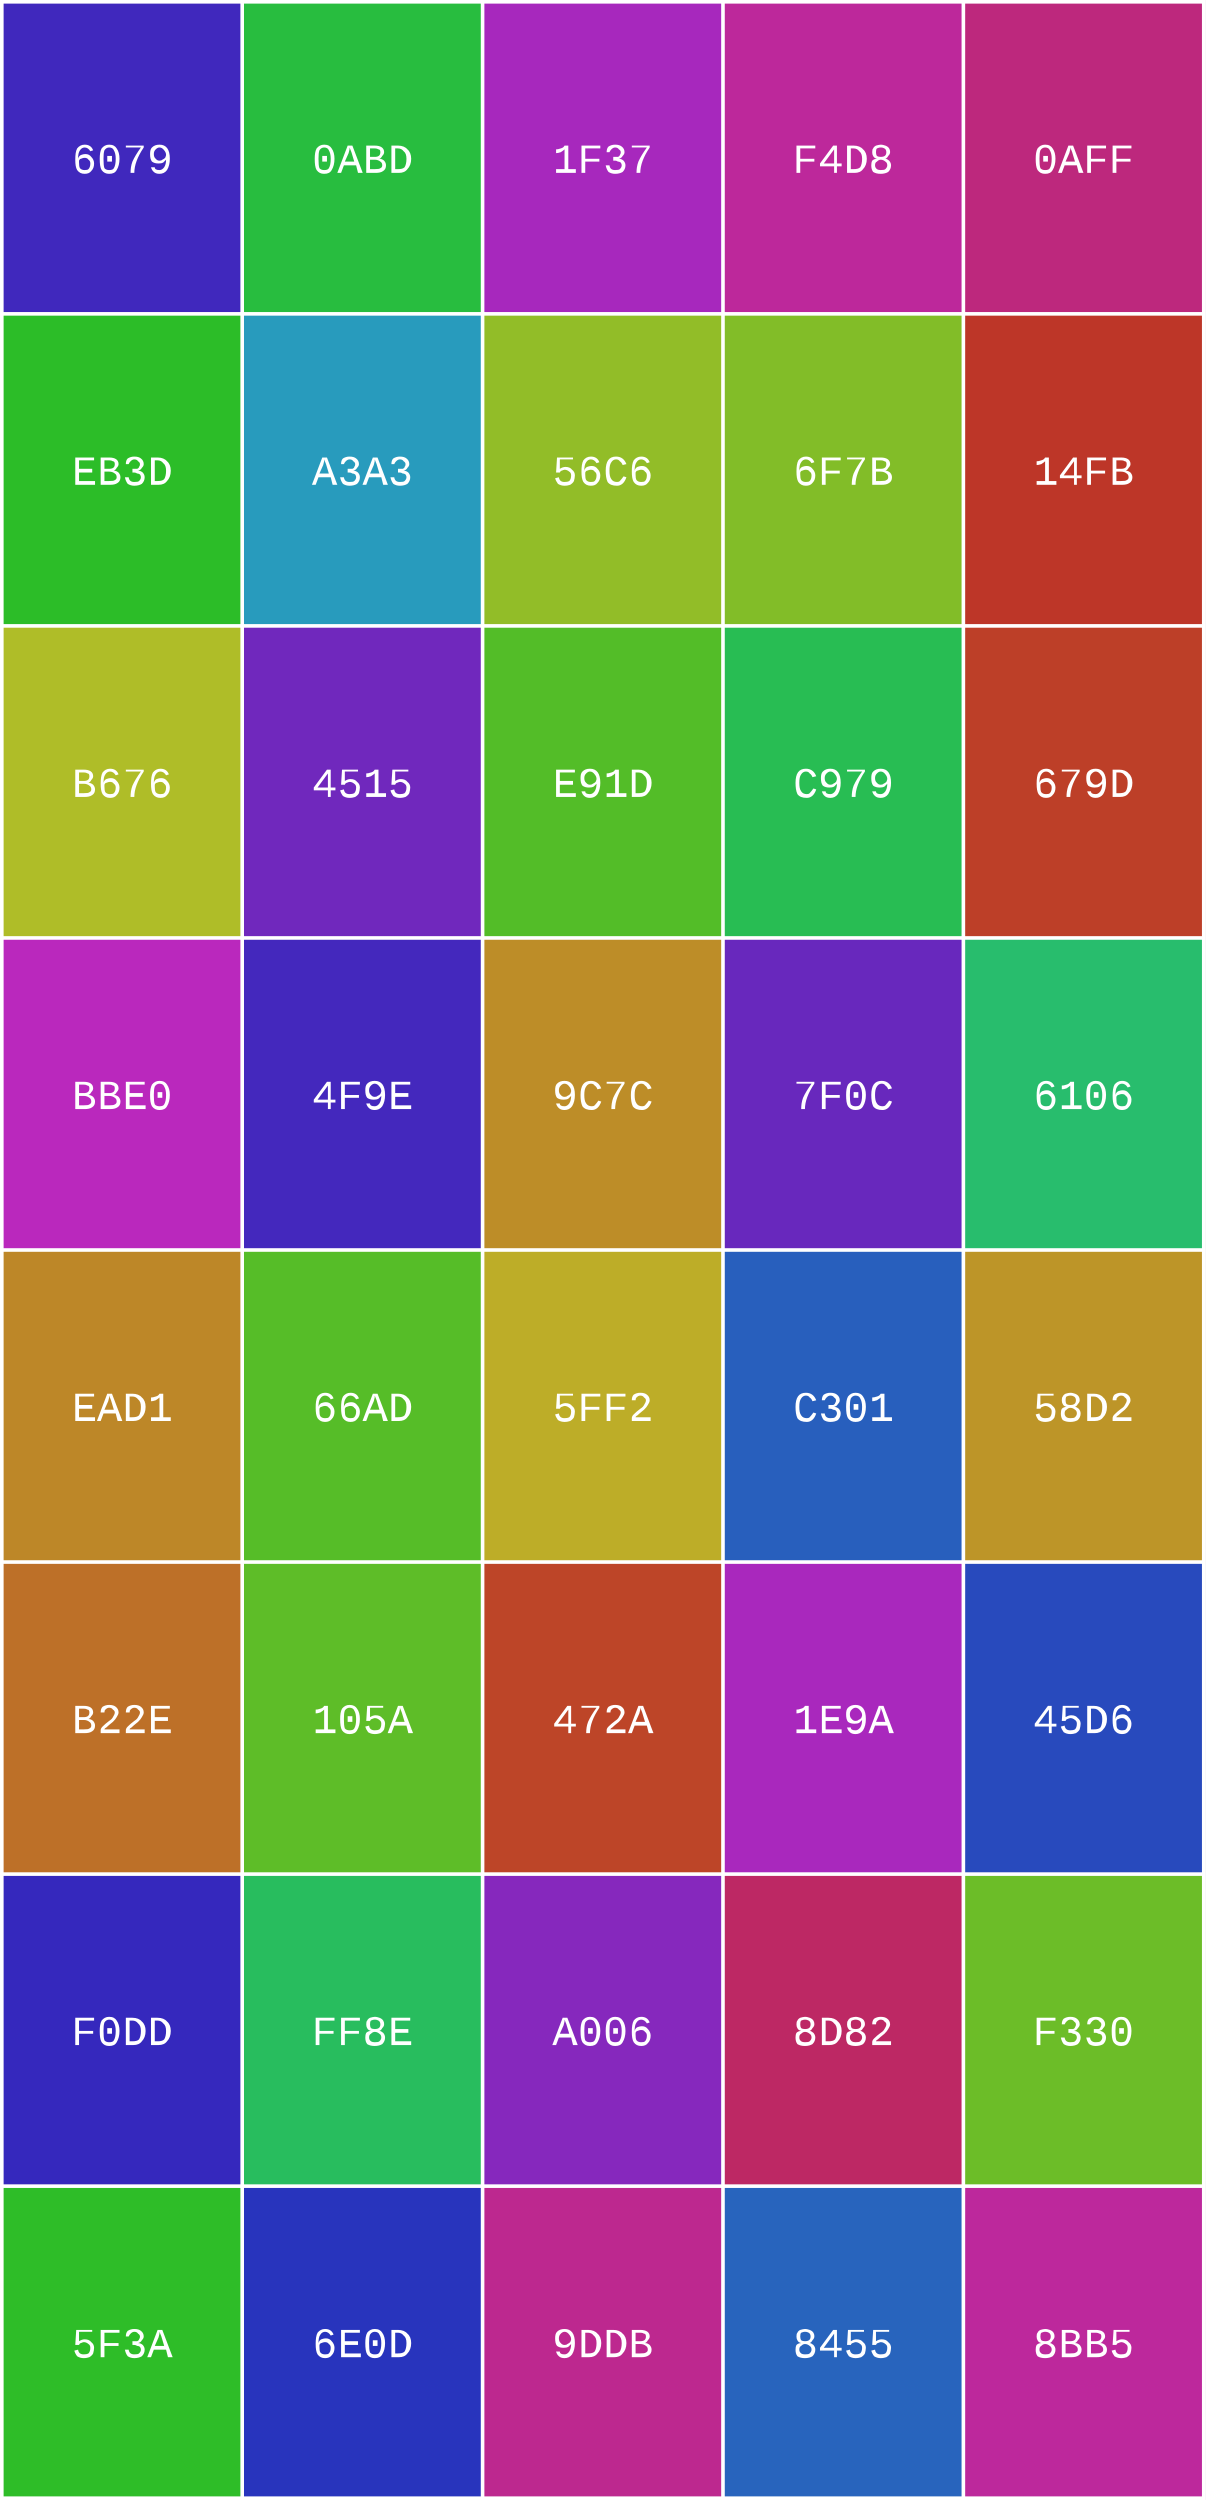
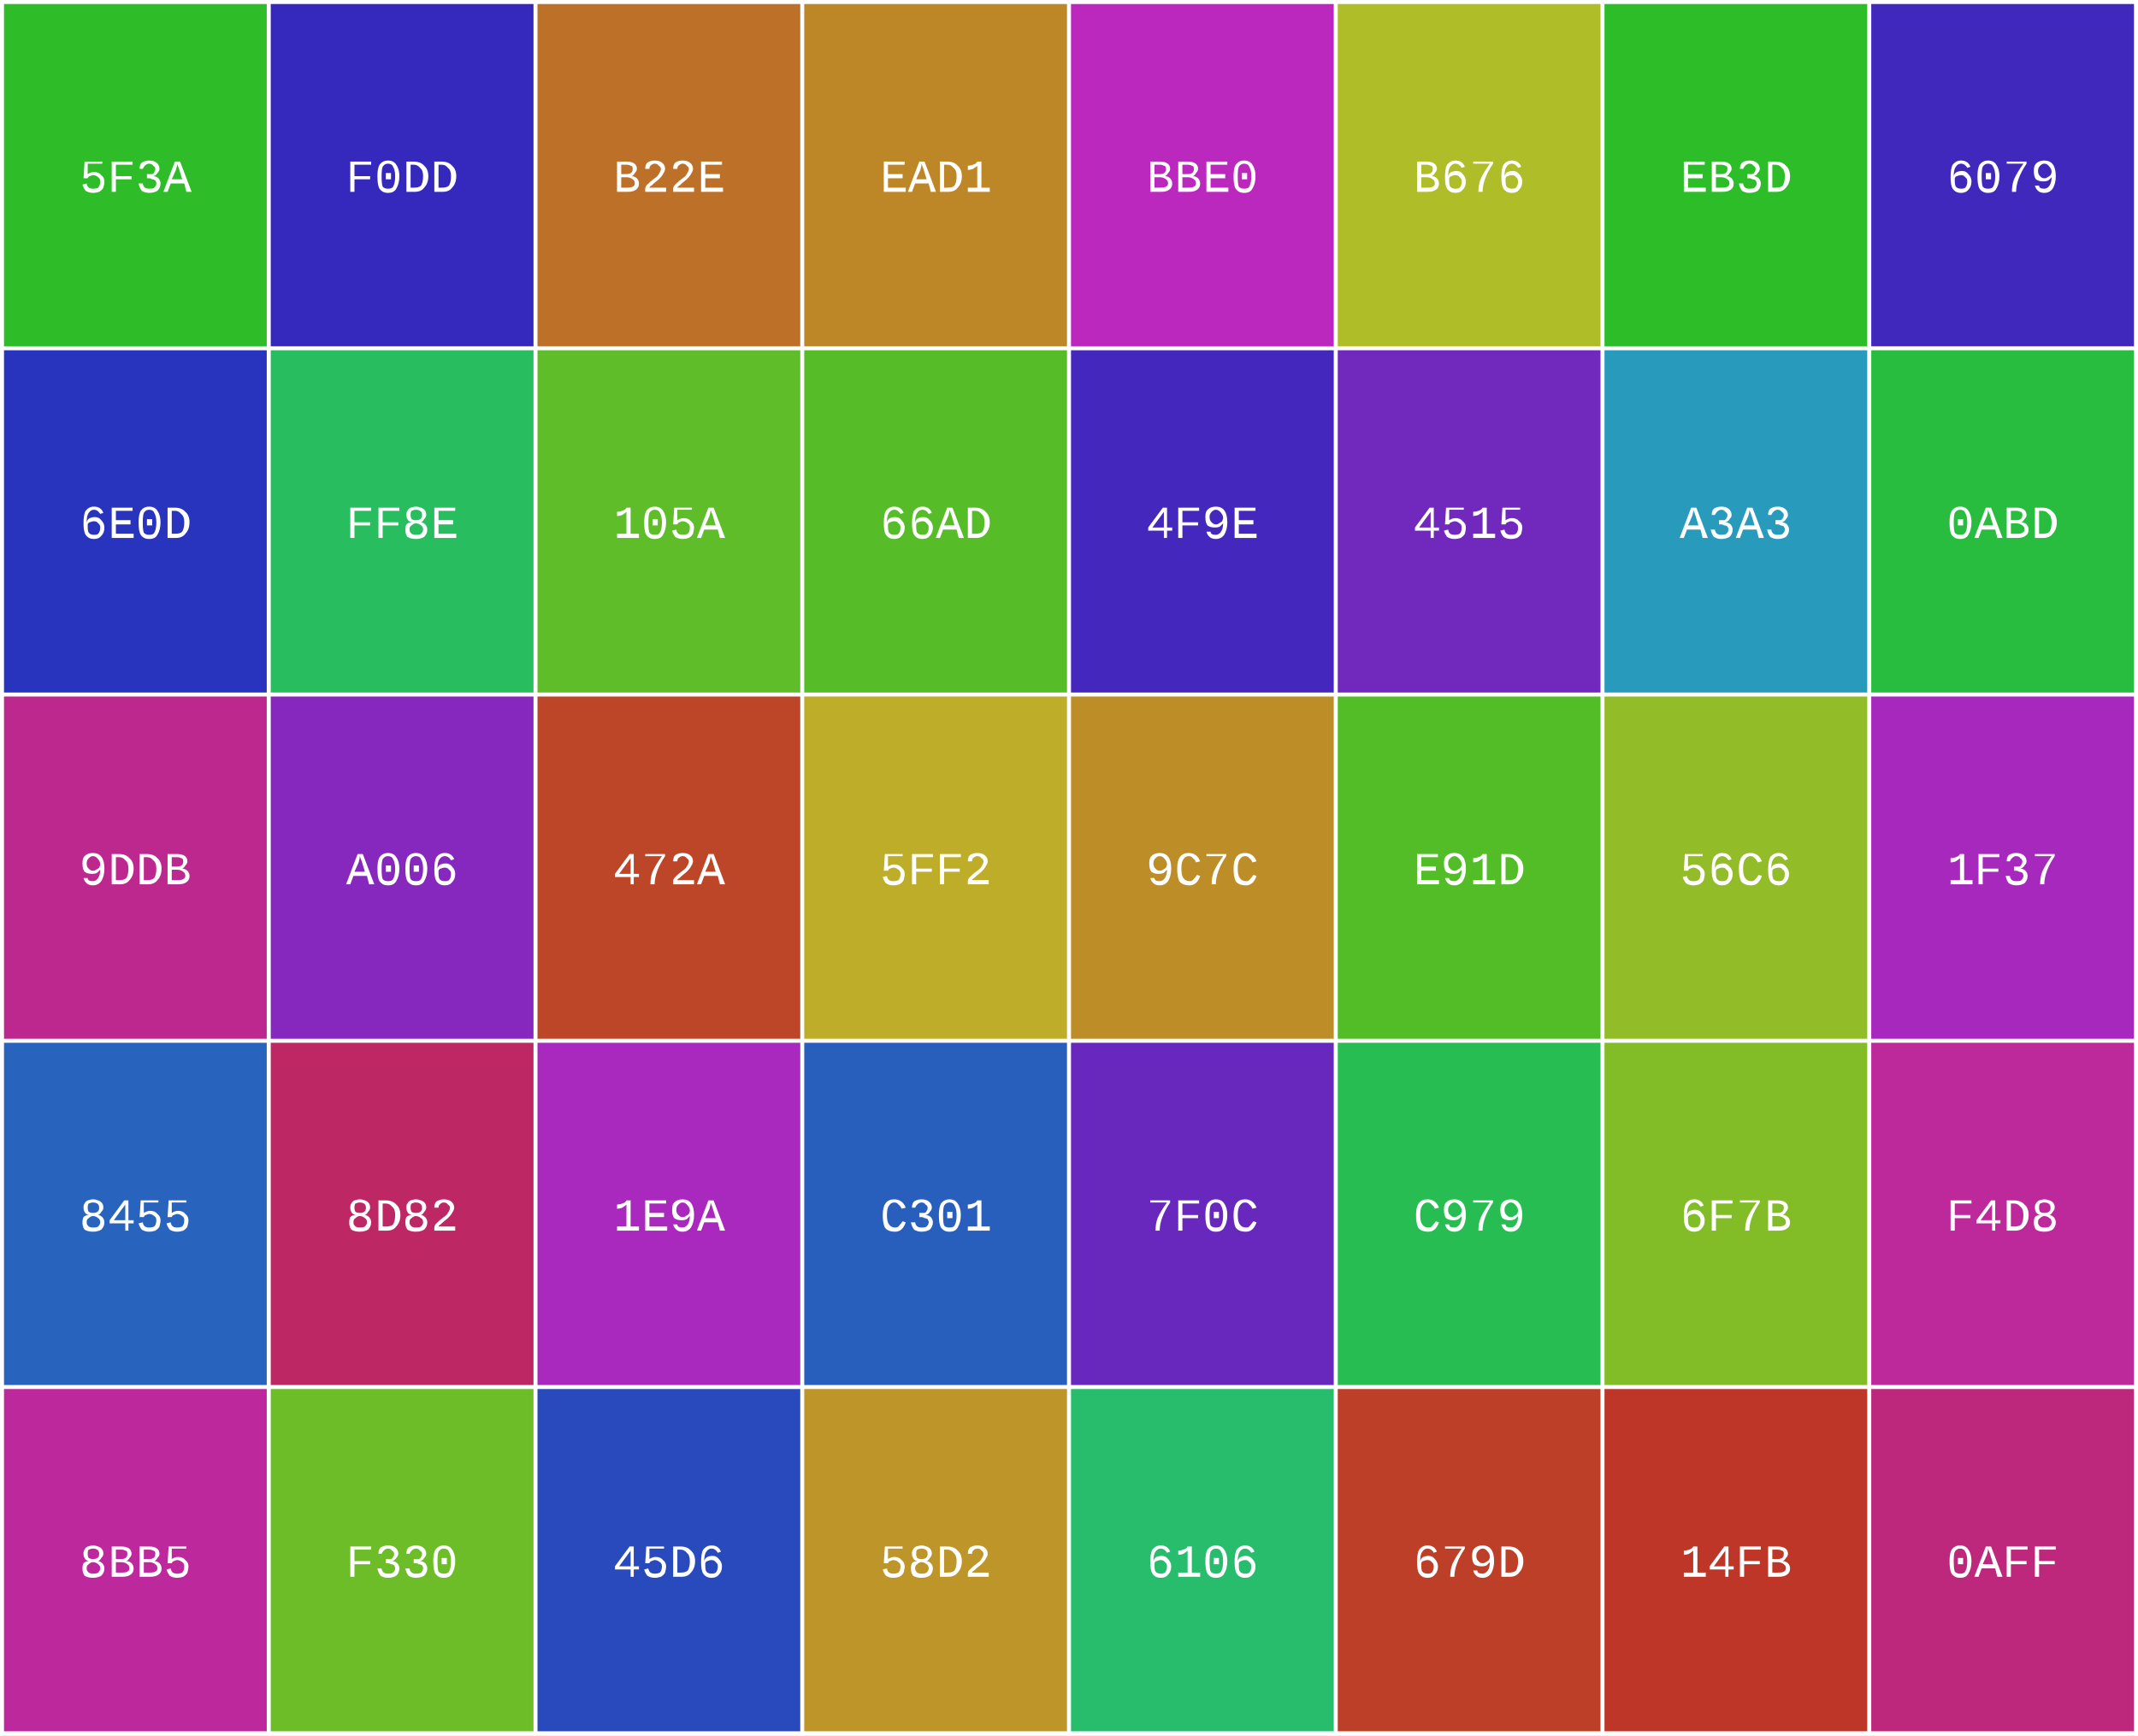
- <svg xmlns="http://www.w3.org/2000/svg" width="20.02mm" height="41.516mm" viewBox="0 0 20.02 41.516" version="1.1">
+ <svg xmlns="http://www.w3.org/2000/svg" width="31.996mm" height="25.97mm" viewBox="0 0 31.996 25.97" version="1.1">
  <g>
-     <rect style="fill:#FFFFFF;fill-opacity:1" width="20.02" height="41.516" x="0" y="0" />
-     <rect style="fill:#4028bd;fill-opacity:1" width="3.932" height="5.122" x="0.06" y="0.06" />
-     <text xml:space="preserve" style="font-size:0.7px;font-family:'Adwaita Mono', 'Courier New', 'Lucida Console';text-anchor:middle;fill:#FFFFFF;fill-opacity:1" x="2.026" y="2.871">6079</text>
-     <rect style="fill:#28bd3f;fill-opacity:1" width="3.932" height="5.122" x="4.052" y="0.06" />
-     <text xml:space="preserve" style="font-size:0.7px;font-family:'Adwaita Mono', 'Courier New', 'Lucida Console';text-anchor:middle;fill:#FFFFFF;fill-opacity:1" x="6.018" y="2.871">0ABD</text>
-     <rect style="fill:#a728bd;fill-opacity:1" width="3.932" height="5.122" x="8.044" y="0.06" />
-     <text xml:space="preserve" style="font-size:0.7px;font-family:'Adwaita Mono', 'Courier New', 'Lucida Console';text-anchor:middle;fill:#FFFFFF;fill-opacity:1" x="10.01" y="2.871">1F37</text>
-     <rect style="fill:#bd289b;fill-opacity:1" width="3.932" height="5.122" x="12.036" y="0.06" />
-     <text xml:space="preserve" style="font-size:0.7px;font-family:'Adwaita Mono', 'Courier New', 'Lucida Console';text-anchor:middle;fill:#FFFFFF;fill-opacity:1" x="14.002" y="2.871">F4D8</text>
-     <rect style="fill:#bd287d;fill-opacity:1" width="3.932" height="5.122" x="16.028" y="0.06" />
-     <text xml:space="preserve" style="font-size:0.7px;font-family:'Adwaita Mono', 'Courier New', 'Lucida Console';text-anchor:middle;fill:#FFFFFF;fill-opacity:1" x="17.994" y="2.871">0AFF</text>
-     <rect style="fill:#2cbd28;fill-opacity:1" width="3.932" height="5.122" x="0.06" y="5.242" />
-     <text xml:space="preserve" style="font-size:0.7px;font-family:'Adwaita Mono', 'Courier New', 'Lucida Console';text-anchor:middle;fill:#FFFFFF;fill-opacity:1" x="2.026" y="8.053">EB3D</text>
-     <rect style="fill:#289bbd;fill-opacity:1" width="3.932" height="5.122" x="4.052" y="5.242" />
-     <text xml:space="preserve" style="font-size:0.7px;font-family:'Adwaita Mono', 'Courier New', 'Lucida Console';text-anchor:middle;fill:#FFFFFF;fill-opacity:1" x="6.018" y="8.053">A3A3</text>
-     <rect style="fill:#92bd28;fill-opacity:1" width="3.932" height="5.122" x="8.044" y="5.242" />
-     <text xml:space="preserve" style="font-size:0.7px;font-family:'Adwaita Mono', 'Courier New', 'Lucida Console';text-anchor:middle;fill:#FFFFFF;fill-opacity:1" x="10.01" y="8.053">56C6</text>
-     <rect style="fill:#82bd28;fill-opacity:1" width="3.932" height="5.122" x="12.036" y="5.242" />
-     <text xml:space="preserve" style="font-size:0.7px;font-family:'Adwaita Mono', 'Courier New', 'Lucida Console';text-anchor:middle;fill:#FFFFFF;fill-opacity:1" x="14.002" y="8.053">6F7B</text>
-     <rect style="fill:#bd3628;fill-opacity:1" width="3.932" height="5.122" x="16.028" y="5.242" />
-     <text xml:space="preserve" style="font-size:0.7px;font-family:'Adwaita Mono', 'Courier New', 'Lucida Console';text-anchor:middle;fill:#FFFFFF;fill-opacity:1" x="17.994" y="8.053">14FB</text>
-     <rect style="fill:#afbd28;fill-opacity:1" width="3.932" height="5.122" x="0.06" y="10.424" />
-     <text xml:space="preserve" style="font-size:0.7px;font-family:'Adwaita Mono', 'Courier New', 'Lucida Console';text-anchor:middle;fill:#FFFFFF;fill-opacity:1" x="2.026" y="13.235">B676</text>
-     <rect style="fill:#7028bd;fill-opacity:1" width="3.932" height="5.122" x="4.052" y="10.424" />
-     <text xml:space="preserve" style="font-size:0.7px;font-family:'Adwaita Mono', 'Courier New', 'Lucida Console';text-anchor:middle;fill:#FFFFFF;fill-opacity:1" x="6.018" y="13.235">4515</text>
-     <rect style="fill:#53bd28;fill-opacity:1" width="3.932" height="5.122" x="8.044" y="10.424" />
-     <text xml:space="preserve" style="font-size:0.7px;font-family:'Adwaita Mono', 'Courier New', 'Lucida Console';text-anchor:middle;fill:#FFFFFF;fill-opacity:1" x="10.01" y="13.235">E91D</text>
-     <rect style="fill:#28bd53;fill-opacity:1" width="3.932" height="5.122" x="12.036" y="10.424" />
-     <text xml:space="preserve" style="font-size:0.7px;font-family:'Adwaita Mono', 'Courier New', 'Lucida Console';text-anchor:middle;fill:#FFFFFF;fill-opacity:1" x="14.002" y="13.235">C979</text>
-     <rect style="fill:#bd3f28;fill-opacity:1" width="3.932" height="5.122" x="16.028" y="10.424" />
-     <text xml:space="preserve" style="font-size:0.7px;font-family:'Adwaita Mono', 'Courier New', 'Lucida Console';text-anchor:middle;fill:#FFFFFF;fill-opacity:1" x="17.994" y="13.235">679D</text>
-     <rect style="fill:#ba28bd;fill-opacity:1" width="3.932" height="5.122" x="0.06" y="15.606" />
-     <text xml:space="preserve" style="font-size:0.7px;font-family:'Adwaita Mono', 'Courier New', 'Lucida Console';text-anchor:middle;fill:#FFFFFF;fill-opacity:1" x="2.026" y="18.417">BBE0</text>
-     <rect style="fill:#4428bd;fill-opacity:1" width="3.932" height="5.122" x="4.052" y="15.606" />
-     <text xml:space="preserve" style="font-size:0.7px;font-family:'Adwaita Mono', 'Courier New', 'Lucida Console';text-anchor:middle;fill:#FFFFFF;fill-opacity:1" x="6.018" y="18.417">4F9E</text>
-     <rect style="fill:#bd8d28;fill-opacity:1" width="3.932" height="5.122" x="8.044" y="15.606" />
-     <text xml:space="preserve" style="font-size:0.7px;font-family:'Adwaita Mono', 'Courier New', 'Lucida Console';text-anchor:middle;fill:#FFFFFF;fill-opacity:1" x="10.01" y="18.417">9C7C</text>
-     <rect style="fill:#6828bd;fill-opacity:1" width="3.932" height="5.122" x="12.036" y="15.606" />
-     <text xml:space="preserve" style="font-size:0.7px;font-family:'Adwaita Mono', 'Courier New', 'Lucida Console';text-anchor:middle;fill:#FFFFFF;fill-opacity:1" x="14.002" y="18.417">7F0C</text>
-     <rect style="fill:#28bd6d;fill-opacity:1" width="3.932" height="5.122" x="16.028" y="15.606" />
-     <text xml:space="preserve" style="font-size:0.7px;font-family:'Adwaita Mono', 'Courier New', 'Lucida Console';text-anchor:middle;fill:#FFFFFF;fill-opacity:1" x="17.994" y="18.417">6106</text>
-     <rect style="fill:#bd8728;fill-opacity:1" width="3.932" height="5.122" x="0.06" y="20.788" />
-     <text xml:space="preserve" style="font-size:0.7px;font-family:'Adwaita Mono', 'Courier New', 'Lucida Console';text-anchor:middle;fill:#FFFFFF;fill-opacity:1" x="2.026" y="23.599">EAD1</text>
-     <rect style="fill:#56bd28;fill-opacity:1" width="3.932" height="5.122" x="4.052" y="20.788" />
-     <text xml:space="preserve" style="font-size:0.7px;font-family:'Adwaita Mono', 'Courier New', 'Lucida Console';text-anchor:middle;fill:#FFFFFF;fill-opacity:1" x="6.018" y="23.599">66AD</text>
-     <rect style="fill:#bdad28;fill-opacity:1" width="3.932" height="5.122" x="8.044" y="20.788" />
-     <text xml:space="preserve" style="font-size:0.7px;font-family:'Adwaita Mono', 'Courier New', 'Lucida Console';text-anchor:middle;fill:#FFFFFF;fill-opacity:1" x="10.01" y="23.599">5FF2</text>
-     <rect style="fill:#285fbd;fill-opacity:1" width="3.932" height="5.122" x="12.036" y="20.788" />
-     <text xml:space="preserve" style="font-size:0.7px;font-family:'Adwaita Mono', 'Courier New', 'Lucida Console';text-anchor:middle;fill:#FFFFFF;fill-opacity:1" x="14.002" y="23.599">C301</text>
-     <rect style="fill:#bd9528;fill-opacity:1" width="3.932" height="5.122" x="16.028" y="20.788" />
-     <text xml:space="preserve" style="font-size:0.7px;font-family:'Adwaita Mono', 'Courier New', 'Lucida Console';text-anchor:middle;fill:#FFFFFF;fill-opacity:1" x="17.994" y="23.599">58D2</text>
-     <rect style="fill:#bd7028;fill-opacity:1" width="3.932" height="5.122" x="0.06" y="25.97" />
-     <text xml:space="preserve" style="font-size:0.7px;font-family:'Adwaita Mono', 'Courier New', 'Lucida Console';text-anchor:middle;fill:#FFFFFF;fill-opacity:1" x="2.026" y="28.781">B22E</text>
-     <rect style="fill:#5ebd28;fill-opacity:1" width="3.932" height="5.122" x="4.052" y="25.97" />
-     <text xml:space="preserve" style="font-size:0.7px;font-family:'Adwaita Mono', 'Courier New', 'Lucida Console';text-anchor:middle;fill:#FFFFFF;fill-opacity:1" x="6.018" y="28.781">105A</text>
-     <rect style="fill:#bd4528;fill-opacity:1" width="3.932" height="5.122" x="8.044" y="25.97" />
-     <text xml:space="preserve" style="font-size:0.7px;font-family:'Adwaita Mono', 'Courier New', 'Lucida Console';text-anchor:middle;fill:#FFFFFF;fill-opacity:1" x="10.01" y="28.781">472A</text>
-     <rect style="fill:#a928bd;fill-opacity:1" width="3.932" height="5.122" x="12.036" y="25.97" />
-     <text xml:space="preserve" style="font-size:0.7px;font-family:'Adwaita Mono', 'Courier New', 'Lucida Console';text-anchor:middle;fill:#FFFFFF;fill-opacity:1" x="14.002" y="28.781">1E9A</text>
-     <rect style="fill:#284abd;fill-opacity:1" width="3.932" height="5.122" x="16.028" y="25.97" />
-     <text xml:space="preserve" style="font-size:0.7px;font-family:'Adwaita Mono', 'Courier New', 'Lucida Console';text-anchor:middle;fill:#FFFFFF;fill-opacity:1" x="17.994" y="28.781">45D6</text>
-     <rect style="fill:#3528bd;fill-opacity:1" width="3.932" height="5.122" x="0.06" y="31.152" />
-     <text xml:space="preserve" style="font-size:0.7px;font-family:'Adwaita Mono', 'Courier New', 'Lucida Console';text-anchor:middle;fill:#FFFFFF;fill-opacity:1" x="2.026" y="33.963">F0DD</text>
-     <rect style="fill:#28bd5e;fill-opacity:1" width="3.932" height="5.122" x="4.052" y="31.152" />
-     <text xml:space="preserve" style="font-size:0.7px;font-family:'Adwaita Mono', 'Courier New', 'Lucida Console';text-anchor:middle;fill:#FFFFFF;fill-opacity:1" x="6.018" y="33.963">FF8E</text>
-     <rect style="fill:#8628bd;fill-opacity:1" width="3.932" height="5.122" x="8.044" y="31.152" />
-     <text xml:space="preserve" style="font-size:0.7px;font-family:'Adwaita Mono', 'Courier New', 'Lucida Console';text-anchor:middle;fill:#FFFFFF;fill-opacity:1" x="10.01" y="33.963">A006</text>
-     <rect style="fill:#bd2864;fill-opacity:1" width="3.932" height="5.122" x="12.036" y="31.152" />
-     <text xml:space="preserve" style="font-size:0.7px;font-family:'Adwaita Mono', 'Courier New', 'Lucida Console';text-anchor:middle;fill:#FFFFFF;fill-opacity:1" x="14.002" y="33.963">8D82</text>
-     <rect style="fill:#6cbd28;fill-opacity:1" width="3.932" height="5.122" x="16.028" y="31.152" />
-     <text xml:space="preserve" style="font-size:0.7px;font-family:'Adwaita Mono', 'Courier New', 'Lucida Console';text-anchor:middle;fill:#FFFFFF;fill-opacity:1" x="17.994" y="33.963">F330</text>
-     <rect style="fill:#2ebd28;fill-opacity:1" width="3.932" height="5.122" x="0.06" y="36.334" />
-     <text xml:space="preserve" style="font-size:0.7px;font-family:'Adwaita Mono', 'Courier New', 'Lucida Console';text-anchor:middle;fill:#FFFFFF;fill-opacity:1" x="2.026" y="39.145">5F3A</text>
-     <rect style="fill:#2834bd;fill-opacity:1" width="3.932" height="5.122" x="4.052" y="36.334" />
-     <text xml:space="preserve" style="font-size:0.7px;font-family:'Adwaita Mono', 'Courier New', 'Lucida Console';text-anchor:middle;fill:#FFFFFF;fill-opacity:1" x="6.018" y="39.145">6E0D</text>
-     <rect style="fill:#bd288f;fill-opacity:1" width="3.932" height="5.122" x="8.044" y="36.334" />
-     <text xml:space="preserve" style="font-size:0.7px;font-family:'Adwaita Mono', 'Courier New', 'Lucida Console';text-anchor:middle;fill:#FFFFFF;fill-opacity:1" x="10.01" y="39.145">9DDB</text>
-     <rect style="fill:#2864bd;fill-opacity:1" width="3.932" height="5.122" x="12.036" y="36.334" />
-     <text xml:space="preserve" style="font-size:0.7px;font-family:'Adwaita Mono', 'Courier New', 'Lucida Console';text-anchor:middle;fill:#FFFFFF;fill-opacity:1" x="14.002" y="39.145">8455</text>
-     <rect style="fill:#bd289c;fill-opacity:1" width="3.932" height="5.122" x="16.028" y="36.334" />
-     <text xml:space="preserve" style="font-size:0.7px;font-family:'Adwaita Mono', 'Courier New', 'Lucida Console';text-anchor:middle;fill:#FFFFFF;fill-opacity:1" x="17.994" y="39.145">8BB5</text>
+     <rect style="fill:#FFFFFF;fill-opacity:1" width="31.996" height="25.97" x="0" y="0" />
+     <rect style="fill:#4028bd;fill-opacity:1" width="3.932" height="5.122" x="28.004" y="0.06" />
+     <text xml:space="preserve" style="font-size:0.7px;font-family:'Adwaita Mono', 'Courier New', 'Lucida Console';text-anchor:middle;fill:#FFFFFF;fill-opacity:1" x="29.97" y="2.871">6079</text>
+     <rect style="fill:#28bd3f;fill-opacity:1" width="3.932" height="5.122" x="28.004" y="5.242" />
+     <text xml:space="preserve" style="font-size:0.7px;font-family:'Adwaita Mono', 'Courier New', 'Lucida Console';text-anchor:middle;fill:#FFFFFF;fill-opacity:1" x="29.97" y="8.053">0ABD</text>
+     <rect style="fill:#a728bd;fill-opacity:1" width="3.932" height="5.122" x="28.004" y="10.424" />
+     <text xml:space="preserve" style="font-size:0.7px;font-family:'Adwaita Mono', 'Courier New', 'Lucida Console';text-anchor:middle;fill:#FFFFFF;fill-opacity:1" x="29.97" y="13.235">1F37</text>
+     <rect style="fill:#bd289b;fill-opacity:1" width="3.932" height="5.122" x="28.004" y="15.606" />
+     <text xml:space="preserve" style="font-size:0.7px;font-family:'Adwaita Mono', 'Courier New', 'Lucida Console';text-anchor:middle;fill:#FFFFFF;fill-opacity:1" x="29.97" y="18.417">F4D8</text>
+     <rect style="fill:#bd287d;fill-opacity:1" width="3.932" height="5.122" x="28.004" y="20.788" />
+     <text xml:space="preserve" style="font-size:0.7px;font-family:'Adwaita Mono', 'Courier New', 'Lucida Console';text-anchor:middle;fill:#FFFFFF;fill-opacity:1" x="29.97" y="23.599">0AFF</text>
+     <rect style="fill:#2cbd28;fill-opacity:1" width="3.932" height="5.122" x="24.012" y="0.06" />
+     <text xml:space="preserve" style="font-size:0.7px;font-family:'Adwaita Mono', 'Courier New', 'Lucida Console';text-anchor:middle;fill:#FFFFFF;fill-opacity:1" x="25.978" y="2.871">EB3D</text>
+     <rect style="fill:#289bbd;fill-opacity:1" width="3.932" height="5.122" x="24.012" y="5.242" />
+     <text xml:space="preserve" style="font-size:0.7px;font-family:'Adwaita Mono', 'Courier New', 'Lucida Console';text-anchor:middle;fill:#FFFFFF;fill-opacity:1" x="25.978" y="8.053">A3A3</text>
+     <rect style="fill:#92bd28;fill-opacity:1" width="3.932" height="5.122" x="24.012" y="10.424" />
+     <text xml:space="preserve" style="font-size:0.7px;font-family:'Adwaita Mono', 'Courier New', 'Lucida Console';text-anchor:middle;fill:#FFFFFF;fill-opacity:1" x="25.978" y="13.235">56C6</text>
+     <rect style="fill:#82bd28;fill-opacity:1" width="3.932" height="5.122" x="24.012" y="15.606" />
+     <text xml:space="preserve" style="font-size:0.7px;font-family:'Adwaita Mono', 'Courier New', 'Lucida Console';text-anchor:middle;fill:#FFFFFF;fill-opacity:1" x="25.978" y="18.417">6F7B</text>
+     <rect style="fill:#bd3628;fill-opacity:1" width="3.932" height="5.122" x="24.012" y="20.788" />
+     <text xml:space="preserve" style="font-size:0.7px;font-family:'Adwaita Mono', 'Courier New', 'Lucida Console';text-anchor:middle;fill:#FFFFFF;fill-opacity:1" x="25.978" y="23.599">14FB</text>
+     <rect style="fill:#afbd28;fill-opacity:1" width="3.932" height="5.122" x="20.02" y="0.06" />
+     <text xml:space="preserve" style="font-size:0.7px;font-family:'Adwaita Mono', 'Courier New', 'Lucida Console';text-anchor:middle;fill:#FFFFFF;fill-opacity:1" x="21.986" y="2.871">B676</text>
+     <rect style="fill:#7028bd;fill-opacity:1" width="3.932" height="5.122" x="20.02" y="5.242" />
+     <text xml:space="preserve" style="font-size:0.7px;font-family:'Adwaita Mono', 'Courier New', 'Lucida Console';text-anchor:middle;fill:#FFFFFF;fill-opacity:1" x="21.986" y="8.053">4515</text>
+     <rect style="fill:#53bd28;fill-opacity:1" width="3.932" height="5.122" x="20.02" y="10.424" />
+     <text xml:space="preserve" style="font-size:0.7px;font-family:'Adwaita Mono', 'Courier New', 'Lucida Console';text-anchor:middle;fill:#FFFFFF;fill-opacity:1" x="21.986" y="13.235">E91D</text>
+     <rect style="fill:#28bd53;fill-opacity:1" width="3.932" height="5.122" x="20.02" y="15.606" />
+     <text xml:space="preserve" style="font-size:0.7px;font-family:'Adwaita Mono', 'Courier New', 'Lucida Console';text-anchor:middle;fill:#FFFFFF;fill-opacity:1" x="21.986" y="18.417">C979</text>
+     <rect style="fill:#bd3f28;fill-opacity:1" width="3.932" height="5.122" x="20.02" y="20.788" />
+     <text xml:space="preserve" style="font-size:0.7px;font-family:'Adwaita Mono', 'Courier New', 'Lucida Console';text-anchor:middle;fill:#FFFFFF;fill-opacity:1" x="21.986" y="23.599">679D</text>
+     <rect style="fill:#ba28bd;fill-opacity:1" width="3.932" height="5.122" x="16.028" y="0.06" />
+     <text xml:space="preserve" style="font-size:0.7px;font-family:'Adwaita Mono', 'Courier New', 'Lucida Console';text-anchor:middle;fill:#FFFFFF;fill-opacity:1" x="17.994" y="2.871">BBE0</text>
+     <rect style="fill:#4428bd;fill-opacity:1" width="3.932" height="5.122" x="16.028" y="5.242" />
+     <text xml:space="preserve" style="font-size:0.7px;font-family:'Adwaita Mono', 'Courier New', 'Lucida Console';text-anchor:middle;fill:#FFFFFF;fill-opacity:1" x="17.994" y="8.053">4F9E</text>
+     <rect style="fill:#bd8d28;fill-opacity:1" width="3.932" height="5.122" x="16.028" y="10.424" />
+     <text xml:space="preserve" style="font-size:0.7px;font-family:'Adwaita Mono', 'Courier New', 'Lucida Console';text-anchor:middle;fill:#FFFFFF;fill-opacity:1" x="17.994" y="13.235">9C7C</text>
+     <rect style="fill:#6828bd;fill-opacity:1" width="3.932" height="5.122" x="16.028" y="15.606" />
+     <text xml:space="preserve" style="font-size:0.7px;font-family:'Adwaita Mono', 'Courier New', 'Lucida Console';text-anchor:middle;fill:#FFFFFF;fill-opacity:1" x="17.994" y="18.417">7F0C</text>
+     <rect style="fill:#28bd6d;fill-opacity:1" width="3.932" height="5.122" x="16.028" y="20.788" />
+     <text xml:space="preserve" style="font-size:0.7px;font-family:'Adwaita Mono', 'Courier New', 'Lucida Console';text-anchor:middle;fill:#FFFFFF;fill-opacity:1" x="17.994" y="23.599">6106</text>
+     <rect style="fill:#bd8728;fill-opacity:1" width="3.932" height="5.122" x="12.036" y="0.06" />
+     <text xml:space="preserve" style="font-size:0.7px;font-family:'Adwaita Mono', 'Courier New', 'Lucida Console';text-anchor:middle;fill:#FFFFFF;fill-opacity:1" x="14.002" y="2.871">EAD1</text>
+     <rect style="fill:#56bd28;fill-opacity:1" width="3.932" height="5.122" x="12.036" y="5.242" />
+     <text xml:space="preserve" style="font-size:0.7px;font-family:'Adwaita Mono', 'Courier New', 'Lucida Console';text-anchor:middle;fill:#FFFFFF;fill-opacity:1" x="14.002" y="8.053">66AD</text>
+     <rect style="fill:#bdad28;fill-opacity:1" width="3.932" height="5.122" x="12.036" y="10.424" />
+     <text xml:space="preserve" style="font-size:0.7px;font-family:'Adwaita Mono', 'Courier New', 'Lucida Console';text-anchor:middle;fill:#FFFFFF;fill-opacity:1" x="14.002" y="13.235">5FF2</text>
+     <rect style="fill:#285fbd;fill-opacity:1" width="3.932" height="5.122" x="12.036" y="15.606" />
+     <text xml:space="preserve" style="font-size:0.7px;font-family:'Adwaita Mono', 'Courier New', 'Lucida Console';text-anchor:middle;fill:#FFFFFF;fill-opacity:1" x="14.002" y="18.417">C301</text>
+     <rect style="fill:#bd9528;fill-opacity:1" width="3.932" height="5.122" x="12.036" y="20.788" />
+     <text xml:space="preserve" style="font-size:0.7px;font-family:'Adwaita Mono', 'Courier New', 'Lucida Console';text-anchor:middle;fill:#FFFFFF;fill-opacity:1" x="14.002" y="23.599">58D2</text>
+     <rect style="fill:#bd7028;fill-opacity:1" width="3.932" height="5.122" x="8.044" y="0.06" />
+     <text xml:space="preserve" style="font-size:0.7px;font-family:'Adwaita Mono', 'Courier New', 'Lucida Console';text-anchor:middle;fill:#FFFFFF;fill-opacity:1" x="10.01" y="2.871">B22E</text>
+     <rect style="fill:#5ebd28;fill-opacity:1" width="3.932" height="5.122" x="8.044" y="5.242" />
+     <text xml:space="preserve" style="font-size:0.7px;font-family:'Adwaita Mono', 'Courier New', 'Lucida Console';text-anchor:middle;fill:#FFFFFF;fill-opacity:1" x="10.01" y="8.053">105A</text>
+     <rect style="fill:#bd4528;fill-opacity:1" width="3.932" height="5.122" x="8.044" y="10.424" />
+     <text xml:space="preserve" style="font-size:0.7px;font-family:'Adwaita Mono', 'Courier New', 'Lucida Console';text-anchor:middle;fill:#FFFFFF;fill-opacity:1" x="10.01" y="13.235">472A</text>
+     <rect style="fill:#a928bd;fill-opacity:1" width="3.932" height="5.122" x="8.044" y="15.606" />
+     <text xml:space="preserve" style="font-size:0.7px;font-family:'Adwaita Mono', 'Courier New', 'Lucida Console';text-anchor:middle;fill:#FFFFFF;fill-opacity:1" x="10.01" y="18.417">1E9A</text>
+     <rect style="fill:#284abd;fill-opacity:1" width="3.932" height="5.122" x="8.044" y="20.788" />
+     <text xml:space="preserve" style="font-size:0.7px;font-family:'Adwaita Mono', 'Courier New', 'Lucida Console';text-anchor:middle;fill:#FFFFFF;fill-opacity:1" x="10.01" y="23.599">45D6</text>
+     <rect style="fill:#3528bd;fill-opacity:1" width="3.932" height="5.122" x="4.052" y="0.06" />
+     <text xml:space="preserve" style="font-size:0.7px;font-family:'Adwaita Mono', 'Courier New', 'Lucida Console';text-anchor:middle;fill:#FFFFFF;fill-opacity:1" x="6.018" y="2.871">F0DD</text>
+     <rect style="fill:#28bd5e;fill-opacity:1" width="3.932" height="5.122" x="4.052" y="5.242" />
+     <text xml:space="preserve" style="font-size:0.7px;font-family:'Adwaita Mono', 'Courier New', 'Lucida Console';text-anchor:middle;fill:#FFFFFF;fill-opacity:1" x="6.018" y="8.053">FF8E</text>
+     <rect style="fill:#8628bd;fill-opacity:1" width="3.932" height="5.122" x="4.052" y="10.424" />
+     <text xml:space="preserve" style="font-size:0.7px;font-family:'Adwaita Mono', 'Courier New', 'Lucida Console';text-anchor:middle;fill:#FFFFFF;fill-opacity:1" x="6.018" y="13.235">A006</text>
+     <rect style="fill:#bd2864;fill-opacity:1" width="3.932" height="5.122" x="4.052" y="15.606" />
+     <text xml:space="preserve" style="font-size:0.7px;font-family:'Adwaita Mono', 'Courier New', 'Lucida Console';text-anchor:middle;fill:#FFFFFF;fill-opacity:1" x="6.018" y="18.417">8D82</text>
+     <rect style="fill:#6cbd28;fill-opacity:1" width="3.932" height="5.122" x="4.052" y="20.788" />
+     <text xml:space="preserve" style="font-size:0.7px;font-family:'Adwaita Mono', 'Courier New', 'Lucida Console';text-anchor:middle;fill:#FFFFFF;fill-opacity:1" x="6.018" y="23.599">F330</text>
+     <rect style="fill:#2ebd28;fill-opacity:1" width="3.932" height="5.122" x="0.06" y="0.06" />
+     <text xml:space="preserve" style="font-size:0.7px;font-family:'Adwaita Mono', 'Courier New', 'Lucida Console';text-anchor:middle;fill:#FFFFFF;fill-opacity:1" x="2.026" y="2.871">5F3A</text>
+     <rect style="fill:#2834bd;fill-opacity:1" width="3.932" height="5.122" x="0.06" y="5.242" />
+     <text xml:space="preserve" style="font-size:0.7px;font-family:'Adwaita Mono', 'Courier New', 'Lucida Console';text-anchor:middle;fill:#FFFFFF;fill-opacity:1" x="2.026" y="8.053">6E0D</text>
+     <rect style="fill:#bd288f;fill-opacity:1" width="3.932" height="5.122" x="0.06" y="10.424" />
+     <text xml:space="preserve" style="font-size:0.7px;font-family:'Adwaita Mono', 'Courier New', 'Lucida Console';text-anchor:middle;fill:#FFFFFF;fill-opacity:1" x="2.026" y="13.235">9DDB</text>
+     <rect style="fill:#2864bd;fill-opacity:1" width="3.932" height="5.122" x="0.06" y="15.606" />
+     <text xml:space="preserve" style="font-size:0.7px;font-family:'Adwaita Mono', 'Courier New', 'Lucida Console';text-anchor:middle;fill:#FFFFFF;fill-opacity:1" x="2.026" y="18.417">8455</text>
+     <rect style="fill:#bd289c;fill-opacity:1" width="3.932" height="5.122" x="0.06" y="20.788" />
+     <text xml:space="preserve" style="font-size:0.7px;font-family:'Adwaita Mono', 'Courier New', 'Lucida Console';text-anchor:middle;fill:#FFFFFF;fill-opacity:1" x="2.026" y="23.599">8BB5</text>
  </g>
</svg>
